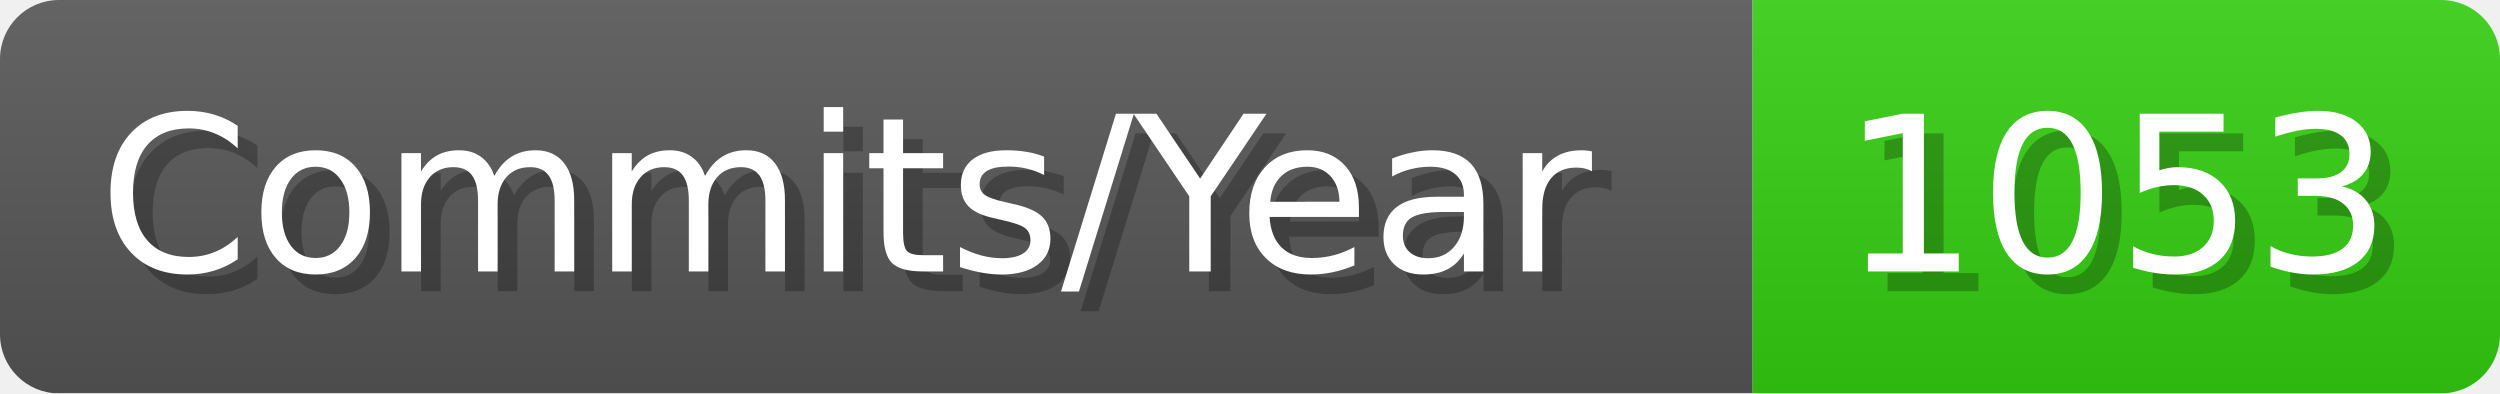
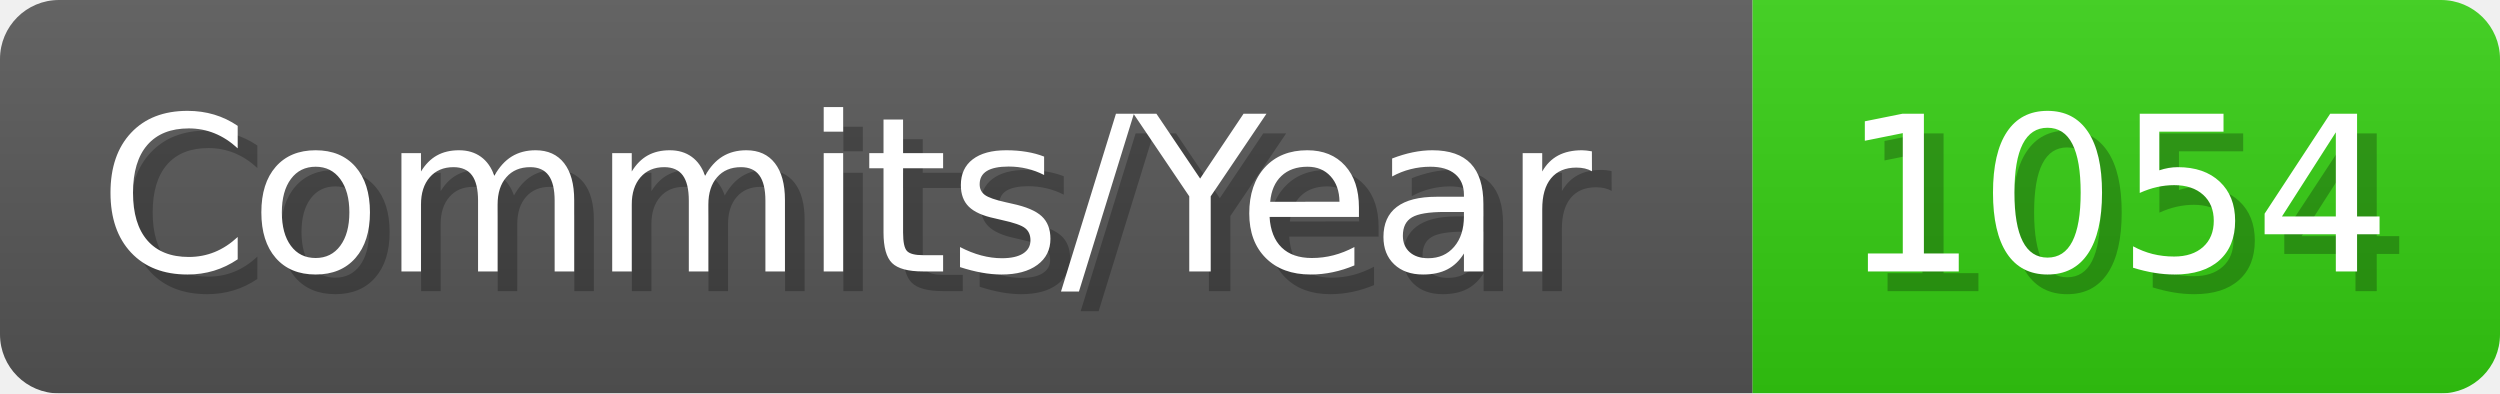
- <svg xmlns="http://www.w3.org/2000/svg" width="127.1" height="20" viewBox="0 0 1271 200" role="img" aria-label="Commits/Year: 1053">
+ <svg xmlns="http://www.w3.org/2000/svg" width="127.1" height="20" viewBox="0 0 1271 200" role="img" aria-label="Commits/Year: 1054">
  <linearGradient id="aUPdi" x2="0" y2="100%">
    <stop offset="0" stop-opacity=".1" stop-color="#EEE" />
    <stop offset="1" stop-opacity=".1" />
  </linearGradient>
  <mask id="WfAiQ">
    <rect width="1271" height="200" rx="30" fill="#FFF" />
  </mask>
  <g mask="url(#WfAiQ)">
    <rect width="891" height="200" fill="#555" />
    <rect width="380" height="200" fill="#3C1" x="891" />
    <rect width="1271" height="200" fill="url(#aUPdi)" />
  </g>
  <g aria-hidden="true" fill="#fff" text-anchor="start" font-family="Verdana,DejaVu Sans,sans-serif" font-size="110">
    <text x="60" y="148" textLength="791" fill="#000" opacity="0.25">Commits/Year</text>
    <text x="50" y="138" textLength="791">Commits/Year</text>
-     <text x="946" y="148" textLength="280" fill="#000" opacity="0.25">1053</text>
-     <text x="936" y="138" textLength="280">1053</text>
+     <text x="946" y="148" textLength="280" fill="#000" opacity="0.25">1054</text>
+     <text x="936" y="138" textLength="280">1054</text>
  </g>
</svg>
